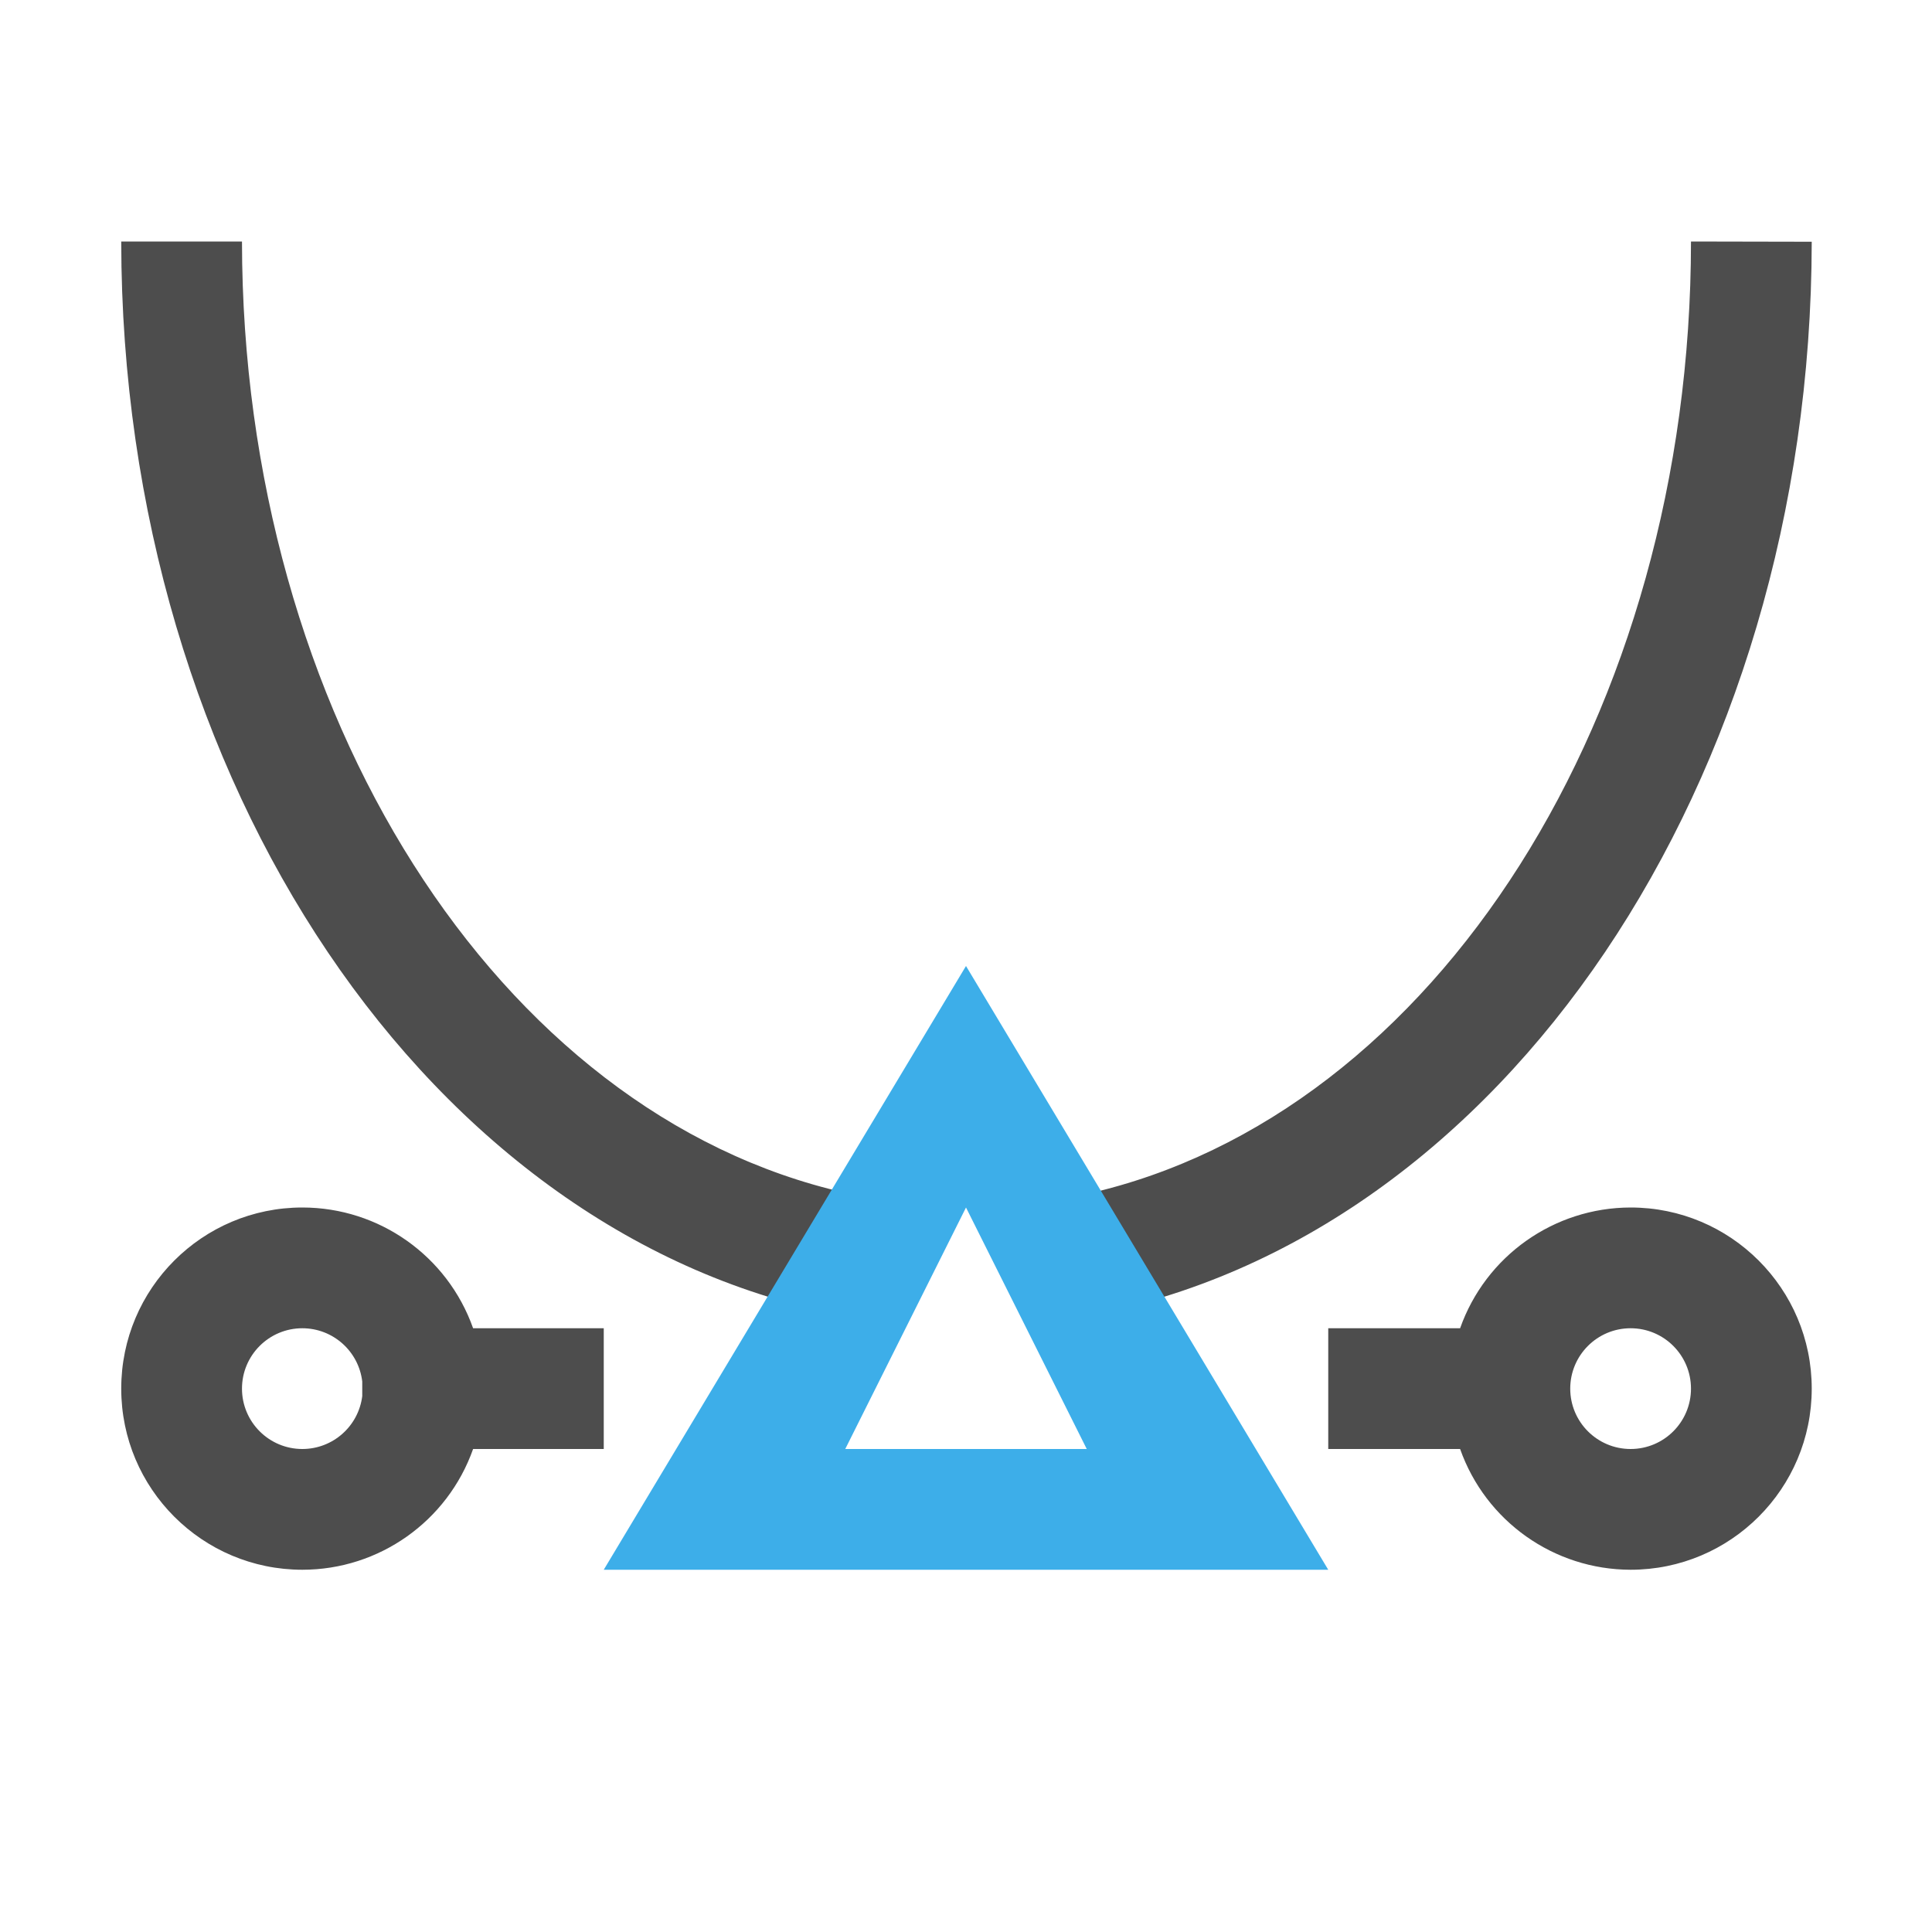
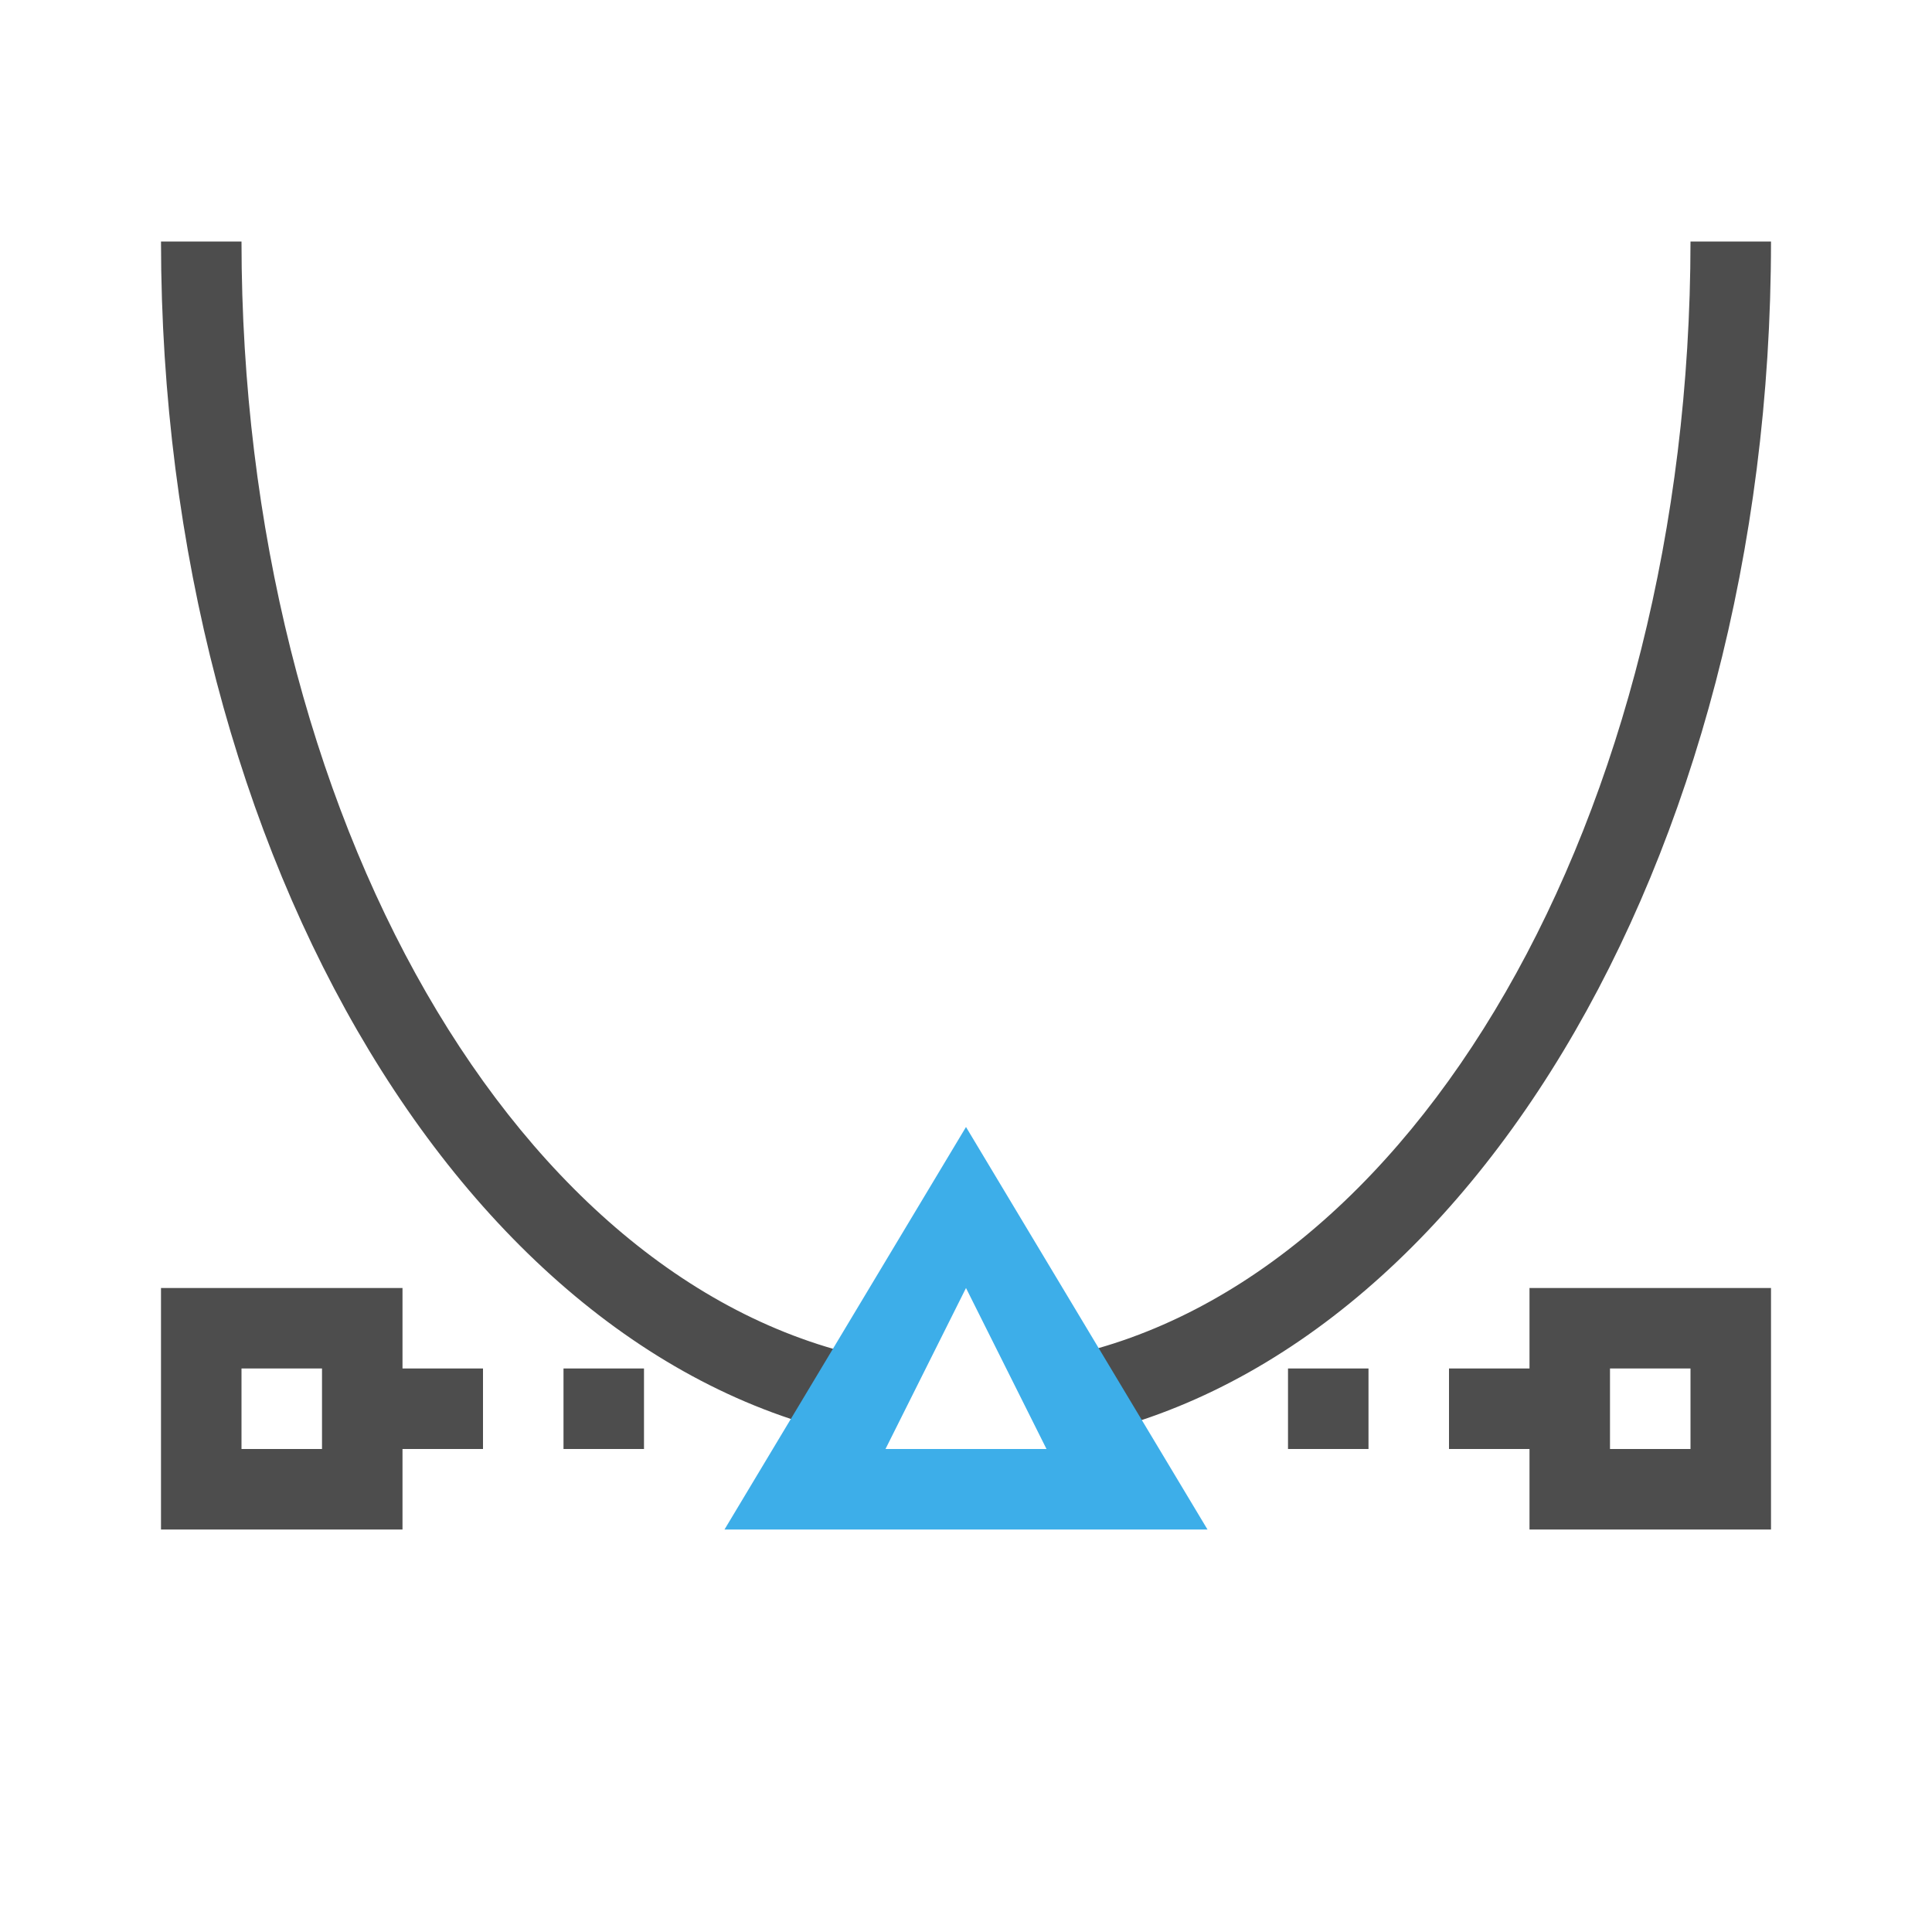
- <svg xmlns="http://www.w3.org/2000/svg" viewBox="0 0 16 16">
+ <svg xmlns="http://www.w3.org/2000/svg" viewBox="0 0 24 24">
  <defs id="defs3051">
    <style type="text/css" id="current-color-scheme">
      .ColorScheme-Text {
        color:#4d4d4d;
      }
      .ColorScheme-Highlight {
        color:#3daee9;
      }
      </style>
  </defs>
-   <path style="fill:currentColor;fill-opacity:1;stroke:none" d="M 1.004 2 A 7 9 0 0 0 7.004 10.898 L 7.004 9.879 A 6 8 0 0 1 2.004 2 L 1.004 2 z M 14.004 2 A 6 8 0 0 1 9.004 9.887 L 9.004 10.896 A 7 9 0 0 0 15.004 2.002 L 14.004 2 z M 2.504 10 A 1.5 1.5 0 0 0 1.004 11.5 A 1.5 1.5 0 0 0 2.504 13 A 1.5 1.5 0 0 0 3.918 12 L 5 12 L 5 11 L 3.918 11 A 1.5 1.5 0 0 0 2.504 10 z M 13.504 10 A 1.5 1.5 0 0 0 12.092 11 L 11 11 L 11 12 L 12.092 12 A 1.5 1.5 0 0 0 13.504 13 A 1.5 1.5 0 0 0 15.004 11.5 A 1.5 1.5 0 0 0 13.504 10 z M 2.504 11 A 0.5 0.5 0 0 1 3 11.441 L 3 11.562 A 0.5 0.5 0 0 1 2.504 12 A 0.5 0.5 0 0 1 2.004 11.5 A 0.5 0.5 0 0 1 2.504 11 z M 13.504 11 A 0.5 0.5 0 0 1 14.004 11.5 A 0.5 0.5 0 0 1 13.504 12 A 0.5 0.5 0 0 1 13.004 11.5 A 0.5 0.5 0 0 1 13.504 11 z " class="ColorScheme-Text" />
-   <path style="fill:currentColor;fill-opacity:1;stroke:none" d="m 8,8 -3,5 6,0 z m 0,2 1,2 -2,0 z" class="ColorScheme-Highlight" />
+   <path style="fill:currentColor;fill-opacity:1;stroke:none" d="M 2 3 A 10 15 0 0 0 11 17.91 L 11 17 L 11 16.906 A 9 14 0 0 1 3 3 L 2 3 z M 21 3 A 9 14 0 0 1 13 16.896 L 13 17 L 13 17.926 A 10 15 0 0 0 22 3 L 21 3 z M 2 16 L 2 19 L 5 19 L 5 18 L 6 18 L 6 17 L 5 17 L 5 16 L 2 16 z M 19 16 L 19 17 L 18 17 L 18 18 L 19 18 L 19 19 L 22 19 L 22 16 L 19 16 z M 3 17 L 4 17 L 4 18 L 3 18 L 3 17 z M 7 17 L 7 18 L 8 18 L 8 17 L 7 17 z M 16 17 L 16 18 L 17 18 L 17 17 L 16 17 z M 20 17 L 21 17 L 21 18 L 20 18 L 20 17 z " class="ColorScheme-Text" />
+   <path style="fill:currentColor;fill-opacity:1;stroke:none" d="M 12 14 L 9 19 L 15 19 L 12 14 z M 12 16 L 13 18 L 11 18 L 12 16 z " class="ColorScheme-Highlight" />
</svg>
